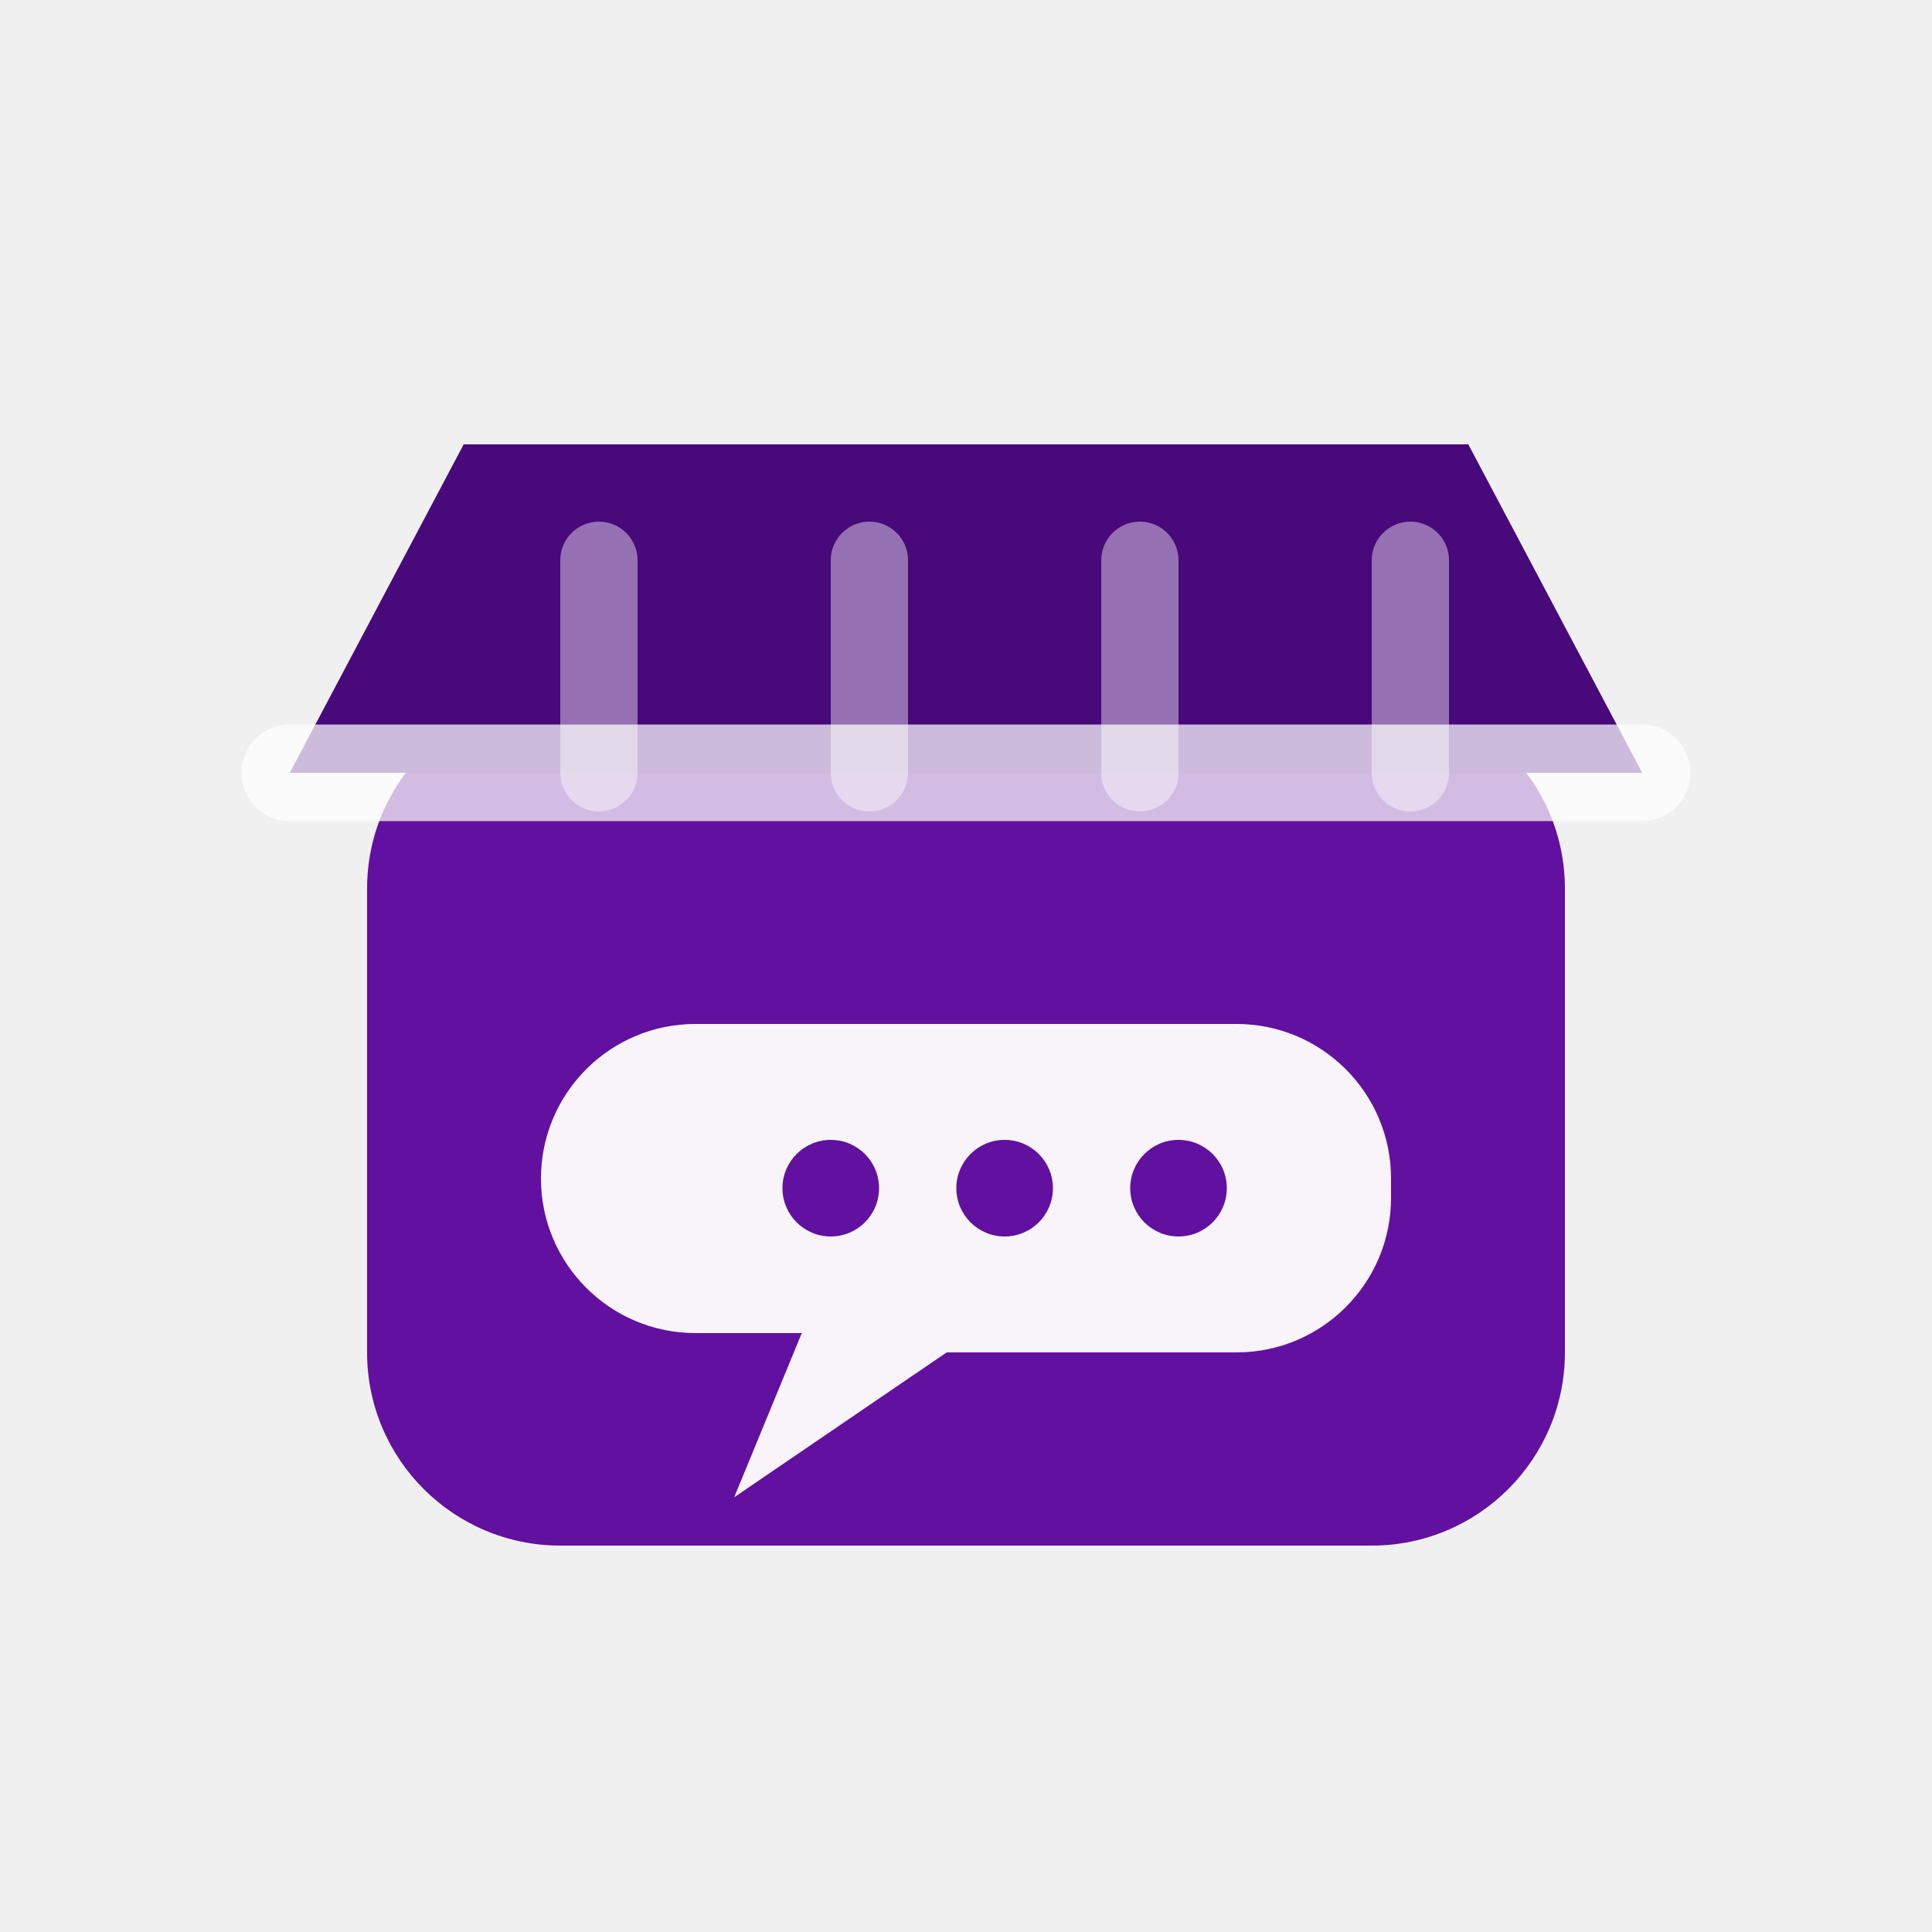
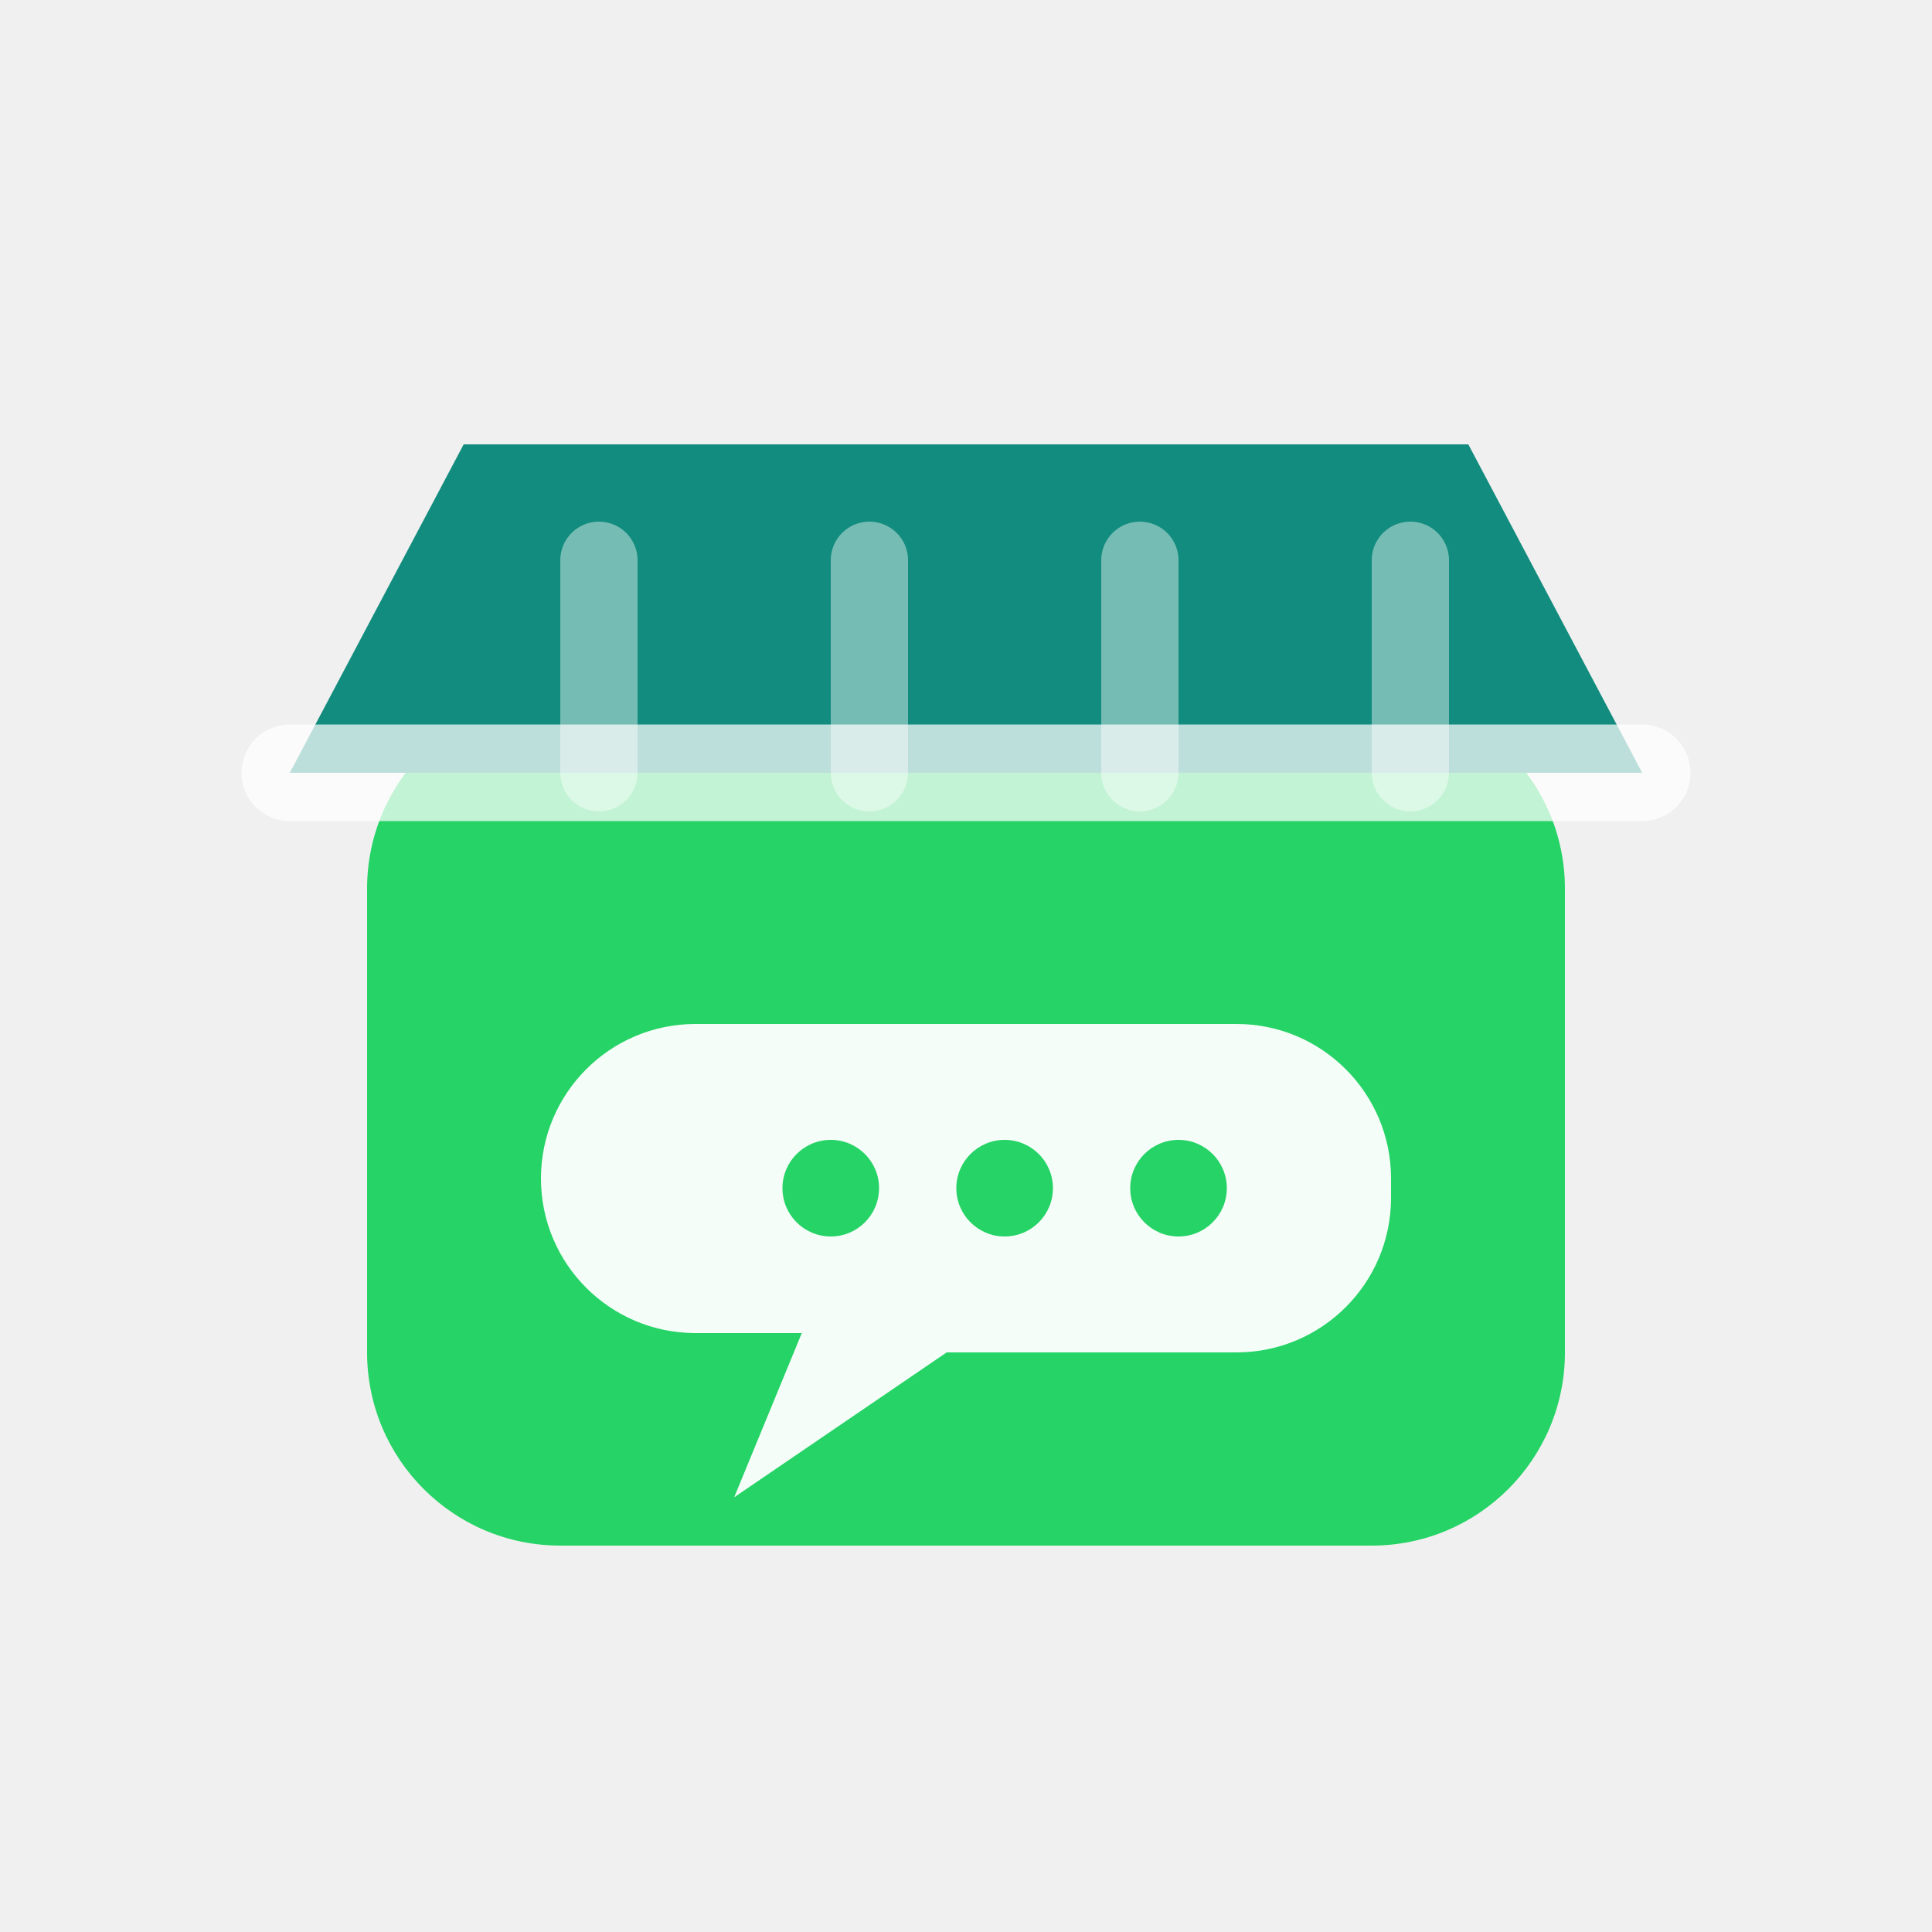
<svg xmlns="http://www.w3.org/2000/svg" viewBox="0 0 200 200" width="100%" height="100%">
-   <rect x="38" y="72" width="124" height="88" rx="20" fill="#62109F" />
-   <path d="M48 46h104l18 34H30l18-34Z" fill="#48097A" />
+   <rect x="38" y="72" width="124" height="88" rx="20" fill="#25D366" />
+   <path d="M48 46h104l18 34H30l18-34Z" fill="#128C7E" />
  <path d="M30 80h140" stroke="#fff" stroke-width="10" stroke-linecap="round" opacity="0.72" />
  <path d="M62 80V58M90 80V58M118 80V58M146 80V58" stroke="#fff" stroke-width="8" stroke-linecap="round" opacity="0.42" />
  <path d="M72 106h56a16 16 0 0 1 16 16v2a16 16 0 0 1-16 16H98l-22 15 7-17H72a16 16 0 0 1-16-16 16 16 0 0 1 16-16Z" fill="#fff" opacity="0.95" />
-   <circle cx="86" cy="123" r="5" fill="#62109F" />
-   <circle cx="104" cy="123" r="5" fill="#62109F" />
-   <circle cx="122" cy="123" r="5" fill="#62109F" />
+   <circle cx="86" cy="123" r="5" fill="#25D366" />
+   <circle cx="104" cy="123" r="5" fill="#25D366" />
+   <circle cx="122" cy="123" r="5" fill="#25D366" />
</svg>
